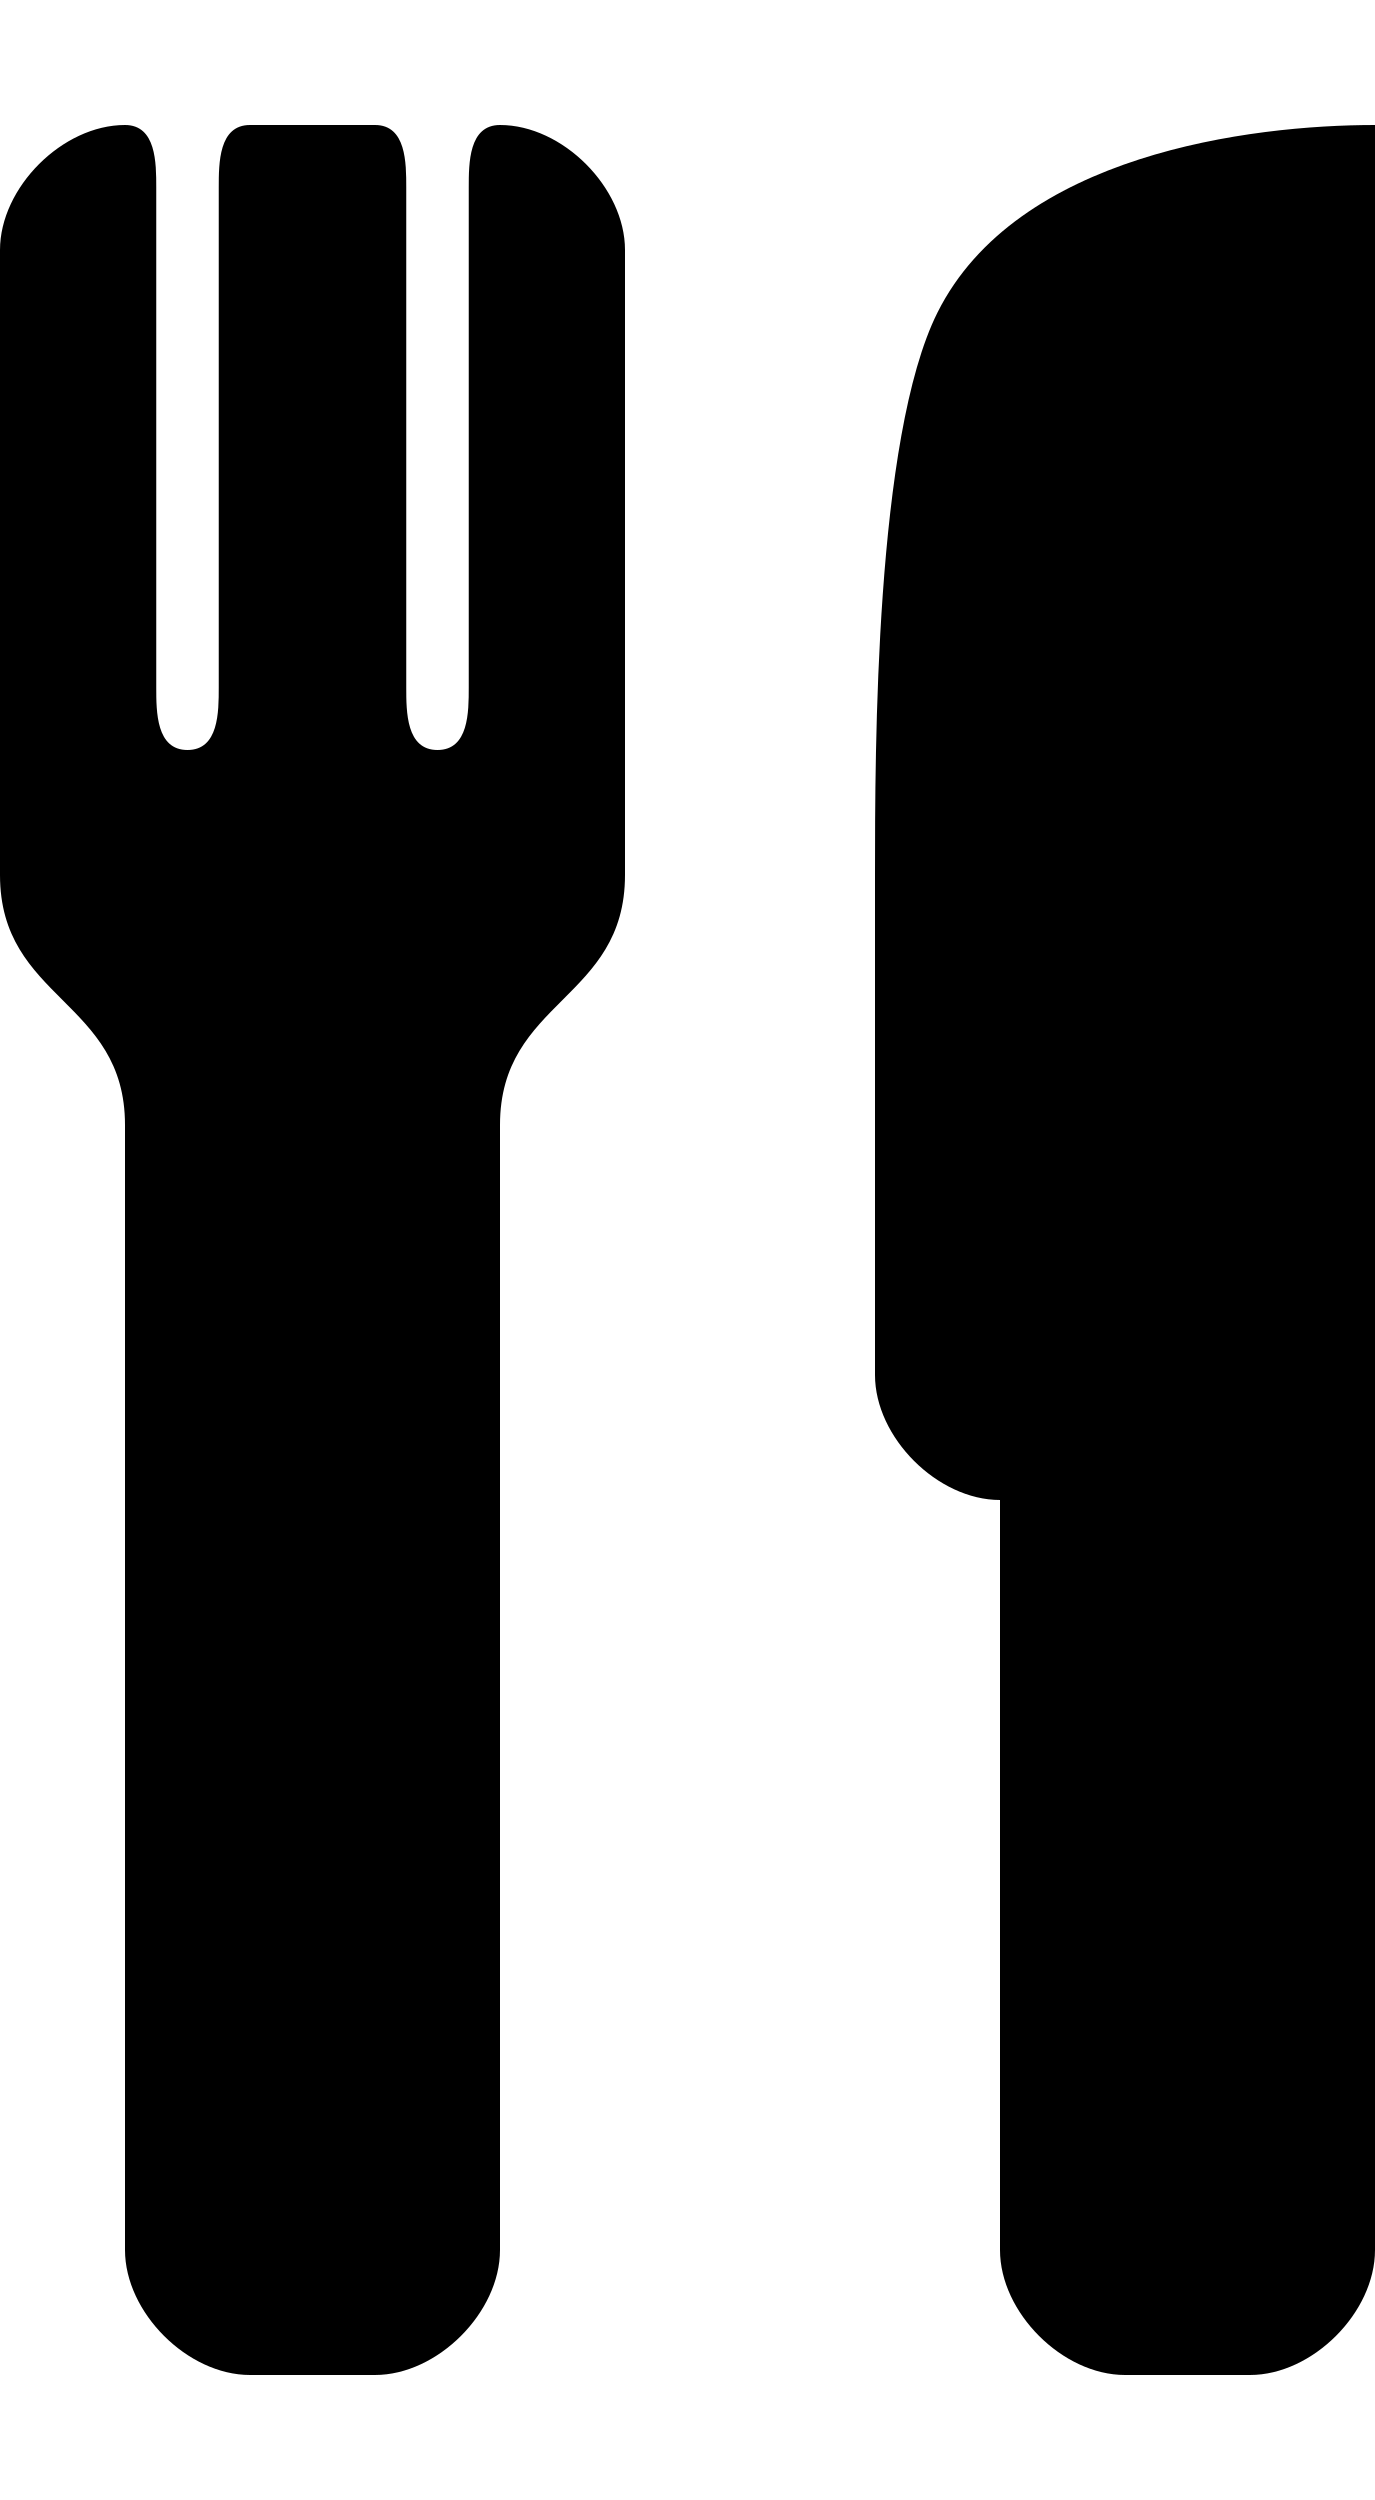
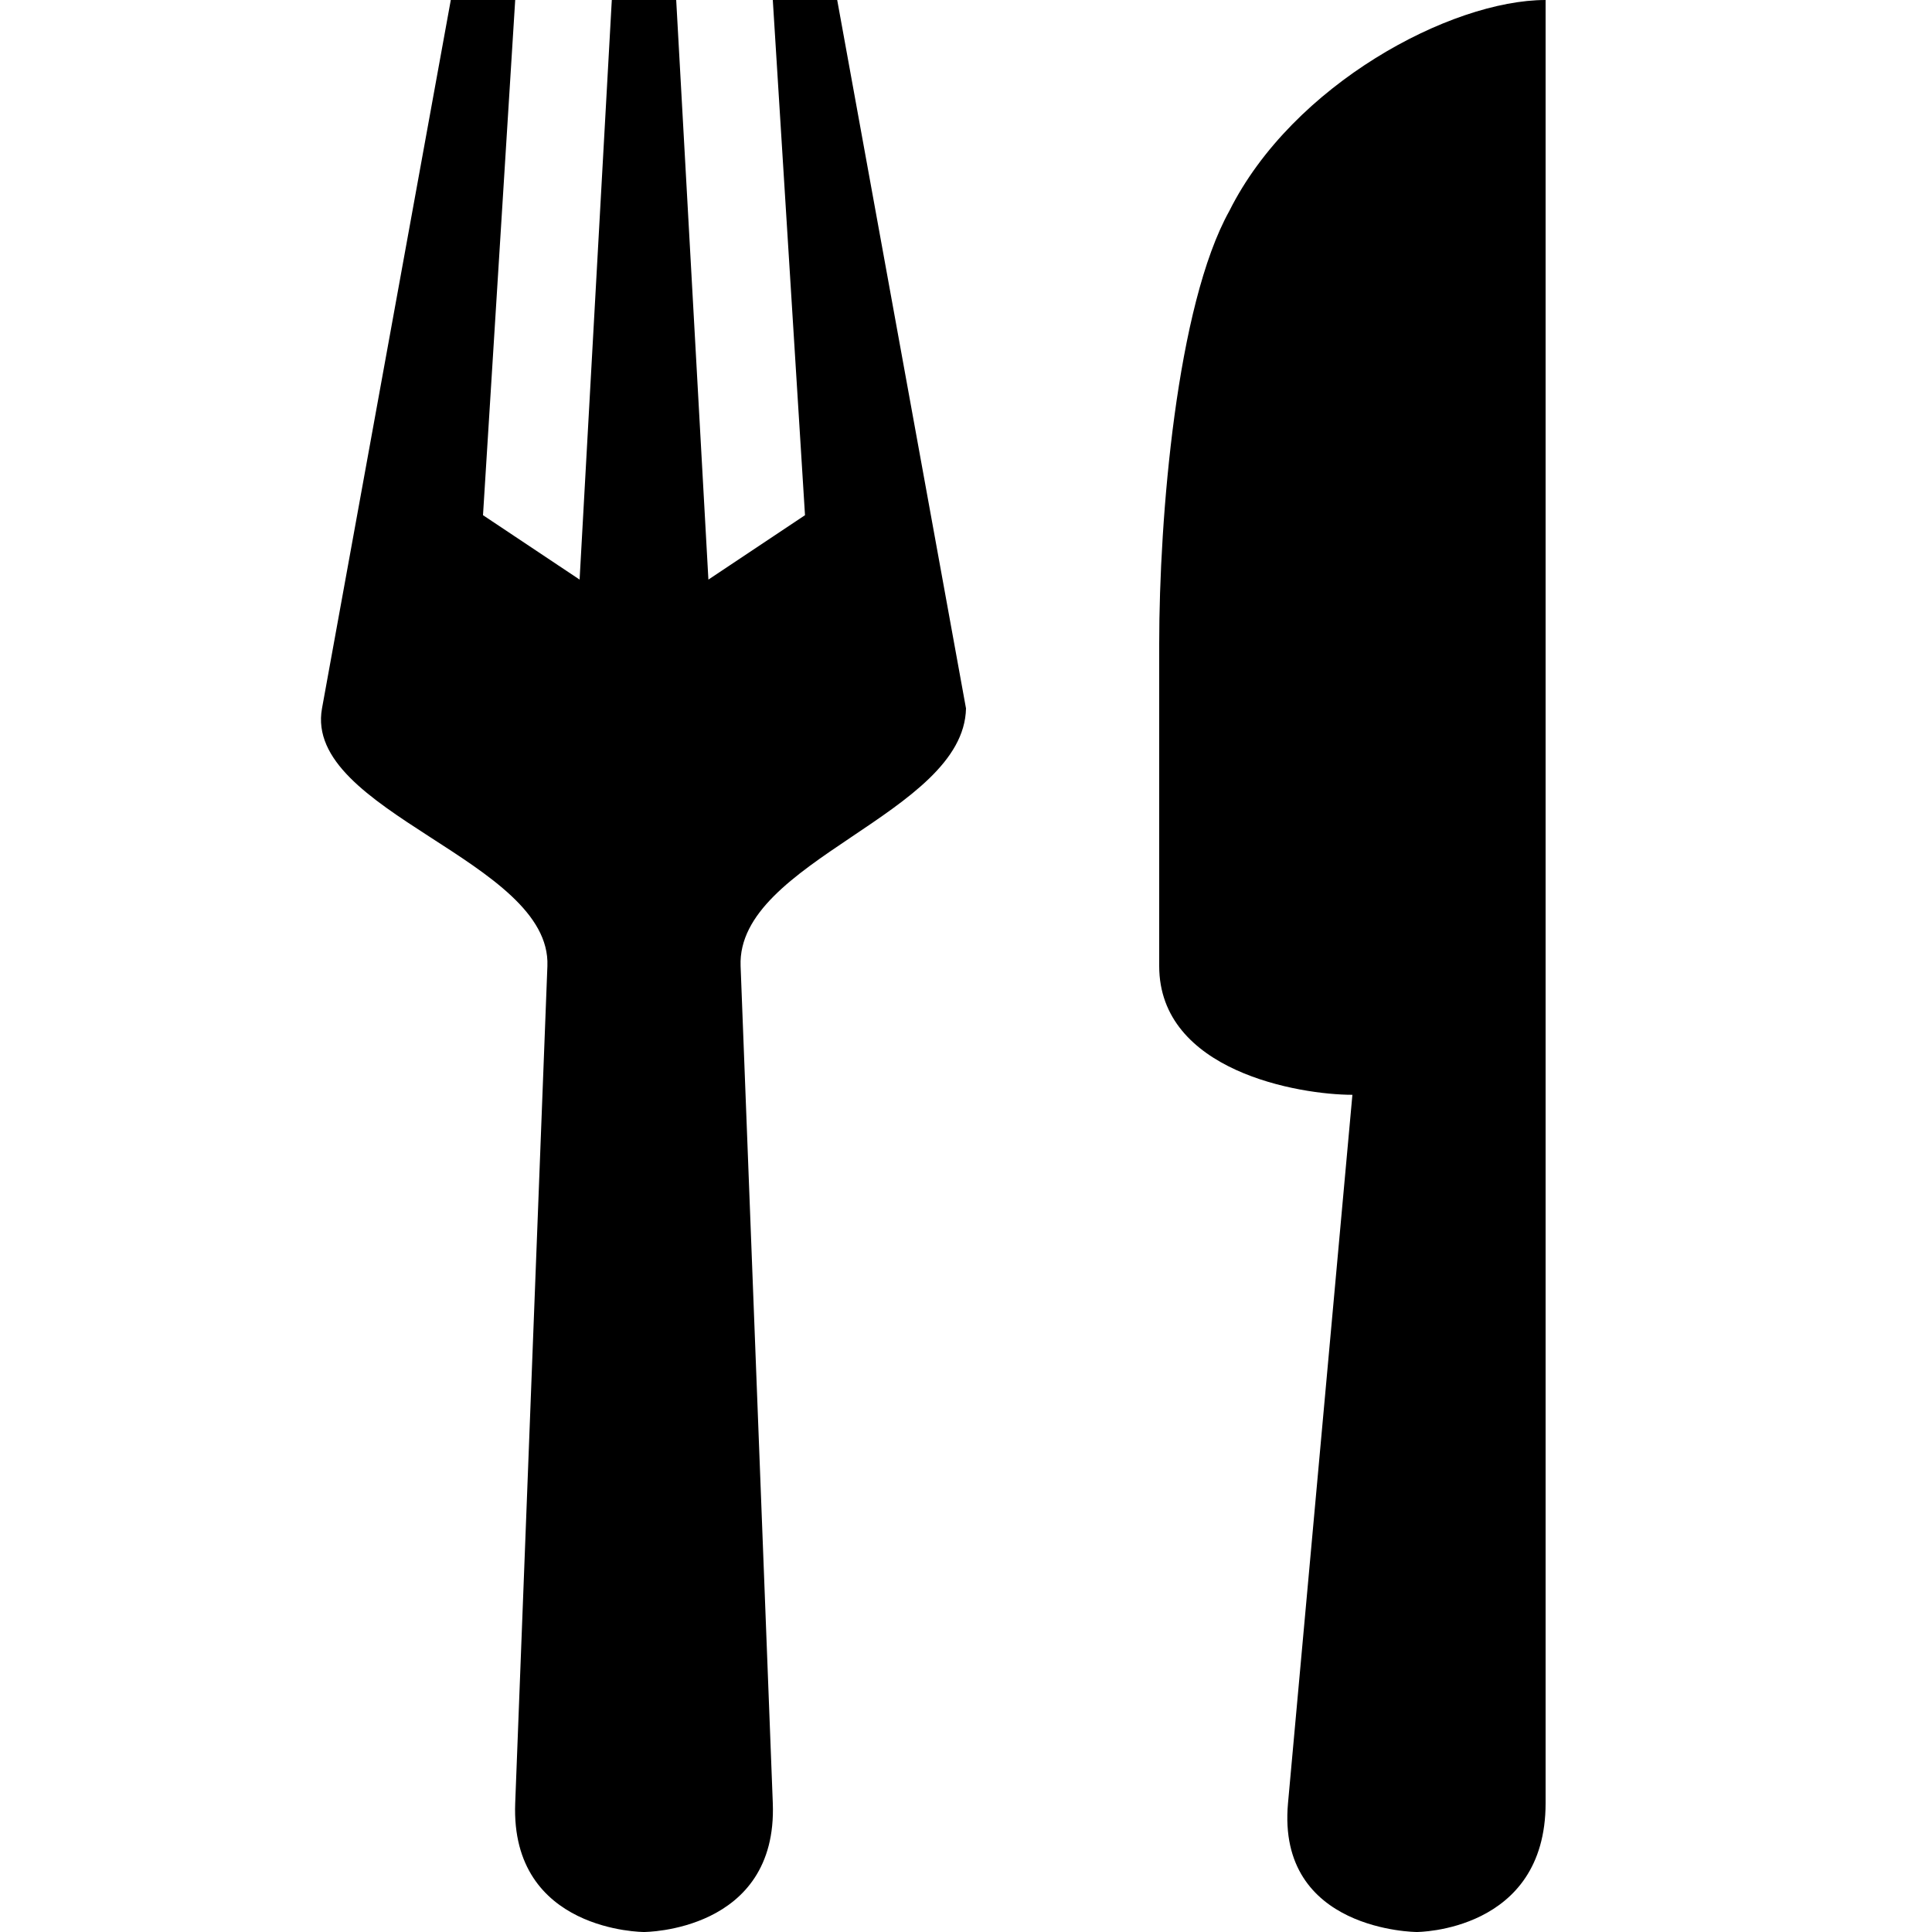
- <svg xmlns="http://www.w3.org/2000/svg" width="550" height="1000">
-   <path d="M50 50c-25 0 -50 25 -50 50l0 250c0 50 50 50 50 100l0 450c0 25 25 49.999 50 49.999l50 0c25 0 50 -25 50 -49.999l0 -450c0 -49.999 50 -49.999 50 -100l0 -250c0 -25.001 -25 -50 -50 -50 -12.5 0 -12.5 15.245 -12.5 25l0 200c0 9.755 0 25 -12.5 25s-12.5 -15.245 -12.5 -25l0 -200c0 -9.755 0 -25 -12.5 -25l-50 0c-12.5 0 -12.5 15.245 -12.5 25l0 200c0 9.755 0 25 -12.5 25s-12.5 -15.245 -12.5 -25l0 -200c0 -9.755 0 -25 -12.5 -25zm500 0c-50 0 -143.377 11.755 -175 75 -25 50 -25 175 -25 225l0 200c0 25.001 25 50 50 50l0 300c0 25 25 49.999 50 49.999l50 0c25 0 50 -25 50 -49.999z" color="#000" overflow="visible" enable-background="accumulate" />
+ <svg xmlns="http://www.w3.org/2000/svg" version="1.1" width="15" height="15">
+   <path d="m3.5 0-1 5.5c-.146.805 1.782 1.181 1.75 2L4 14c-.038 1 1 1 1 1s1.038 0 1-1L5.75 7.5C5.719 6.682 7.483 6.32 7.5 5.5L6.5 0H6l.25 4-.75.5L5.25 0h-.5L4.5 4.5 3.75 4 4 0zM12 0c-.736 0-1.964.655-2.455 1.637C9.135 2.373 9 4.018 9 5v2.5c0 .818 1.09 1 1.5 1L10 14c-.09.996 1 1 1 1s1 0 1-1z" />
</svg>
